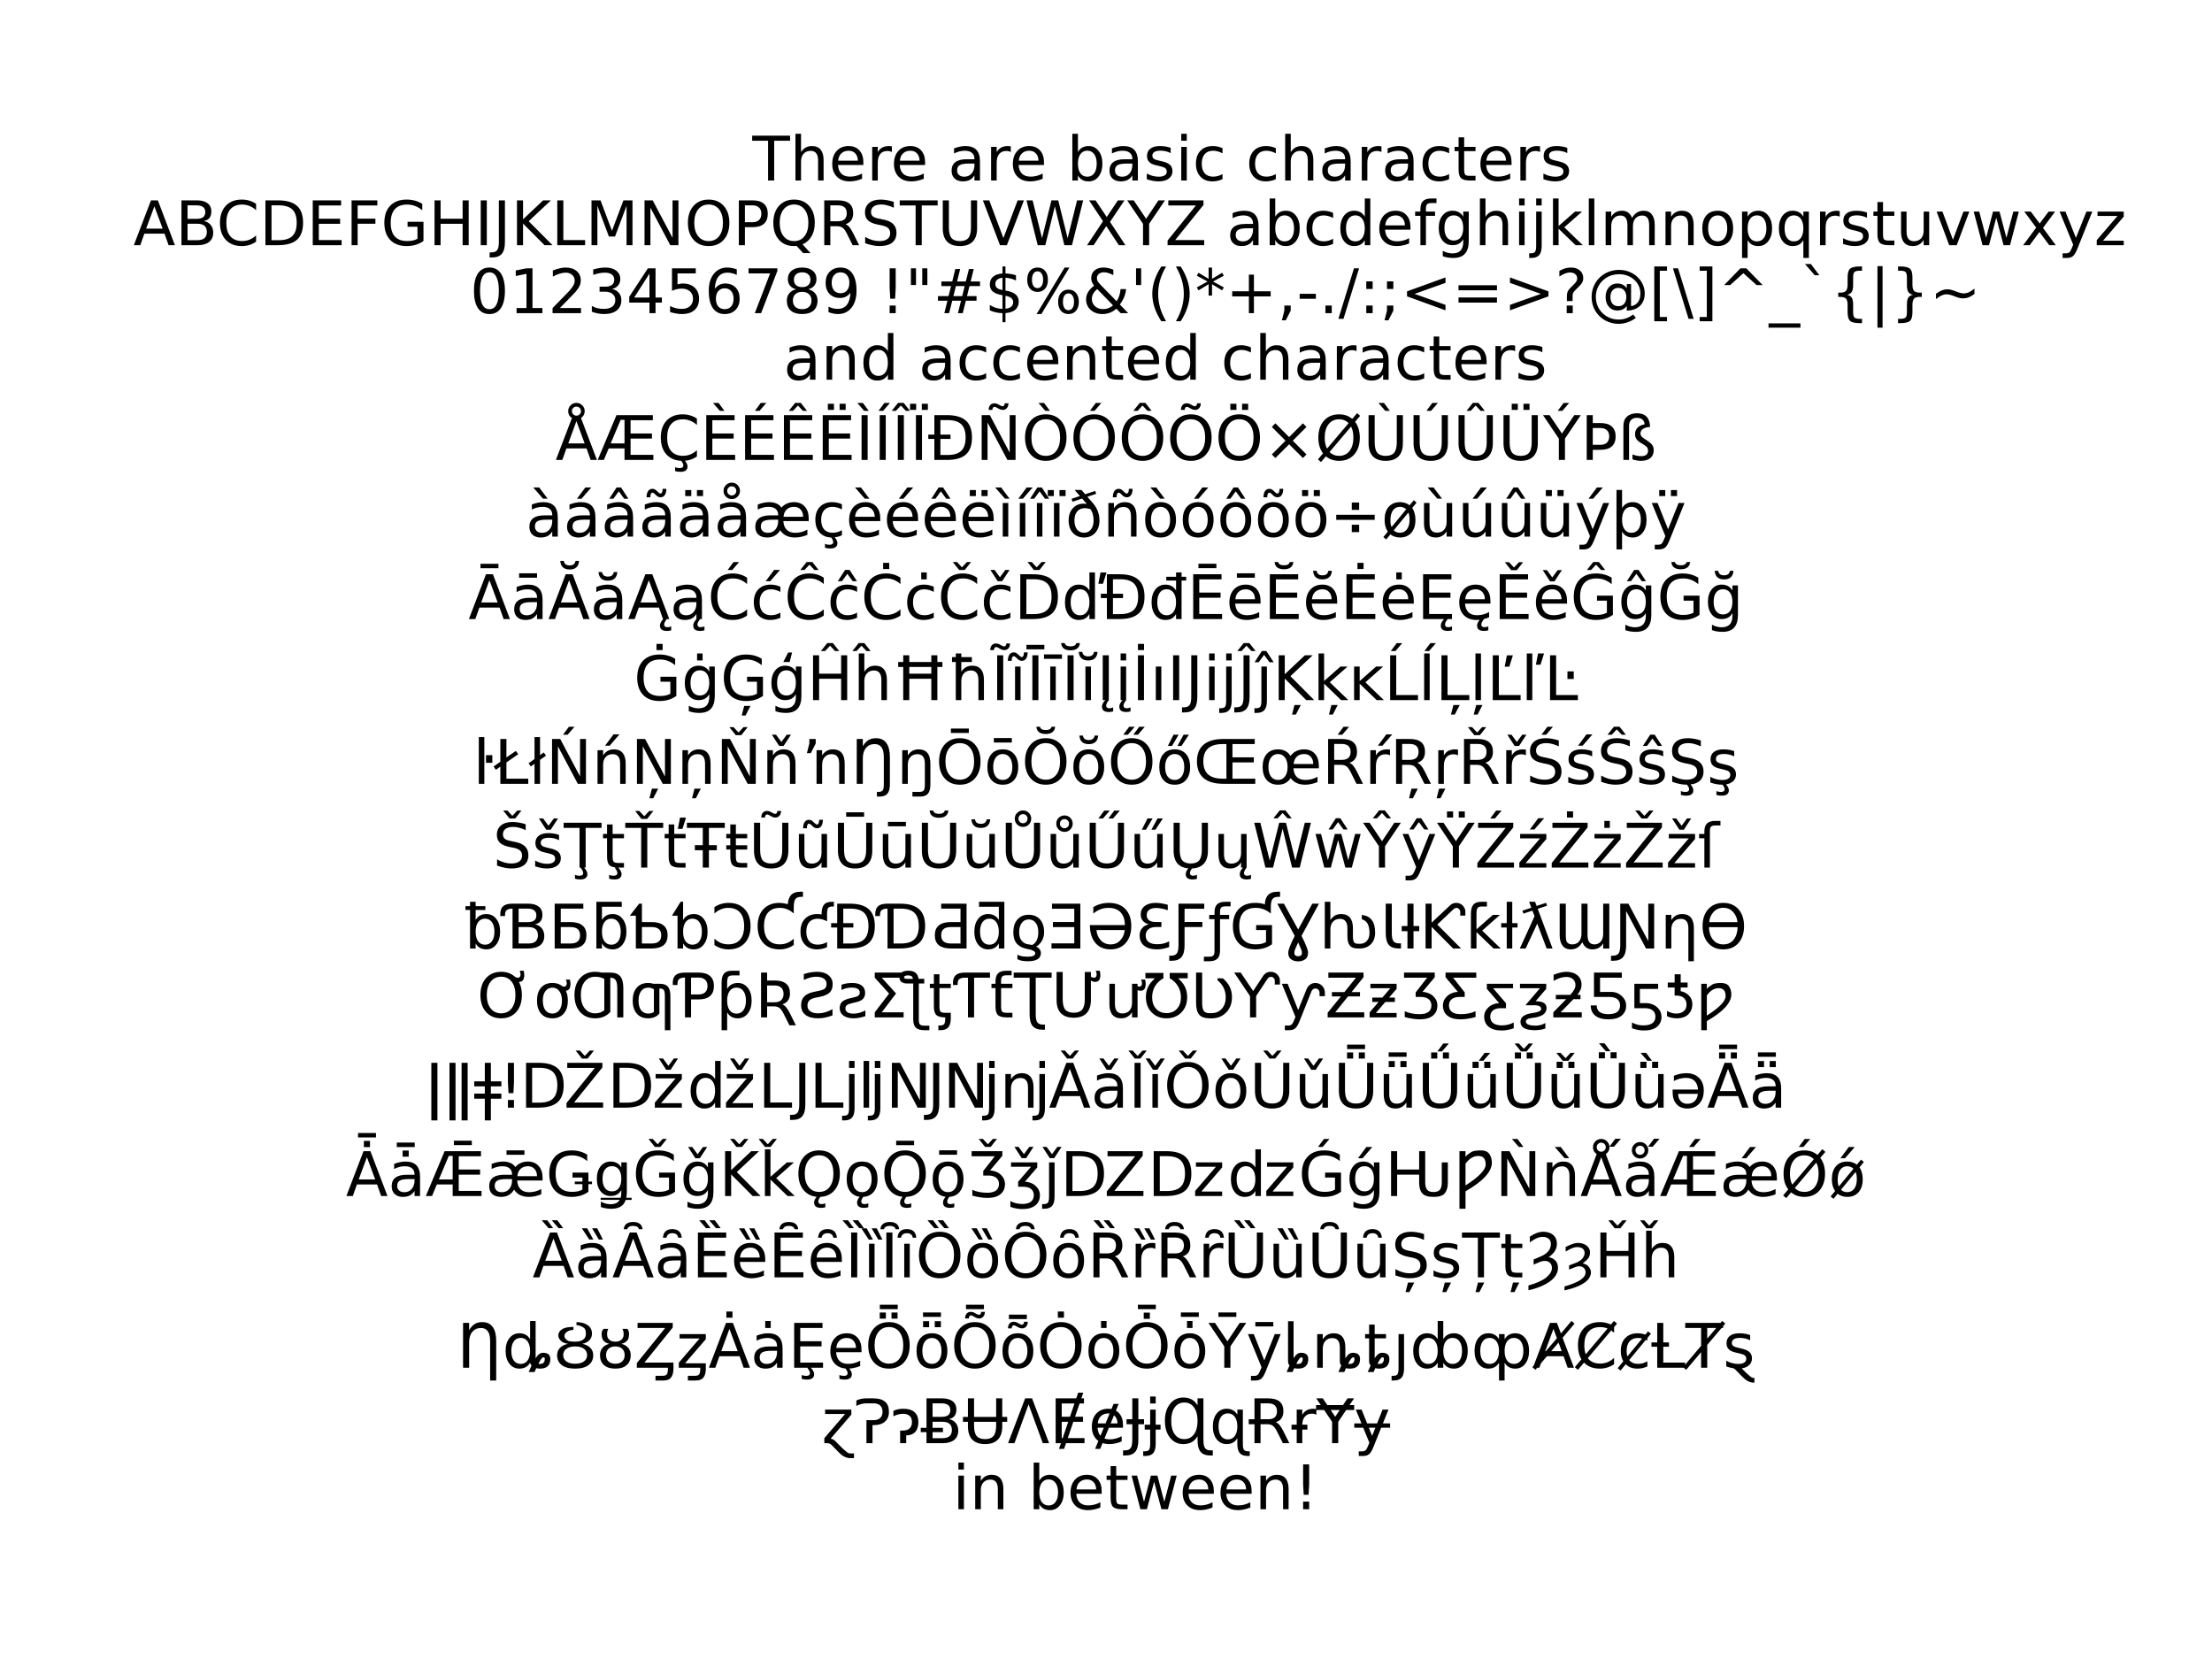
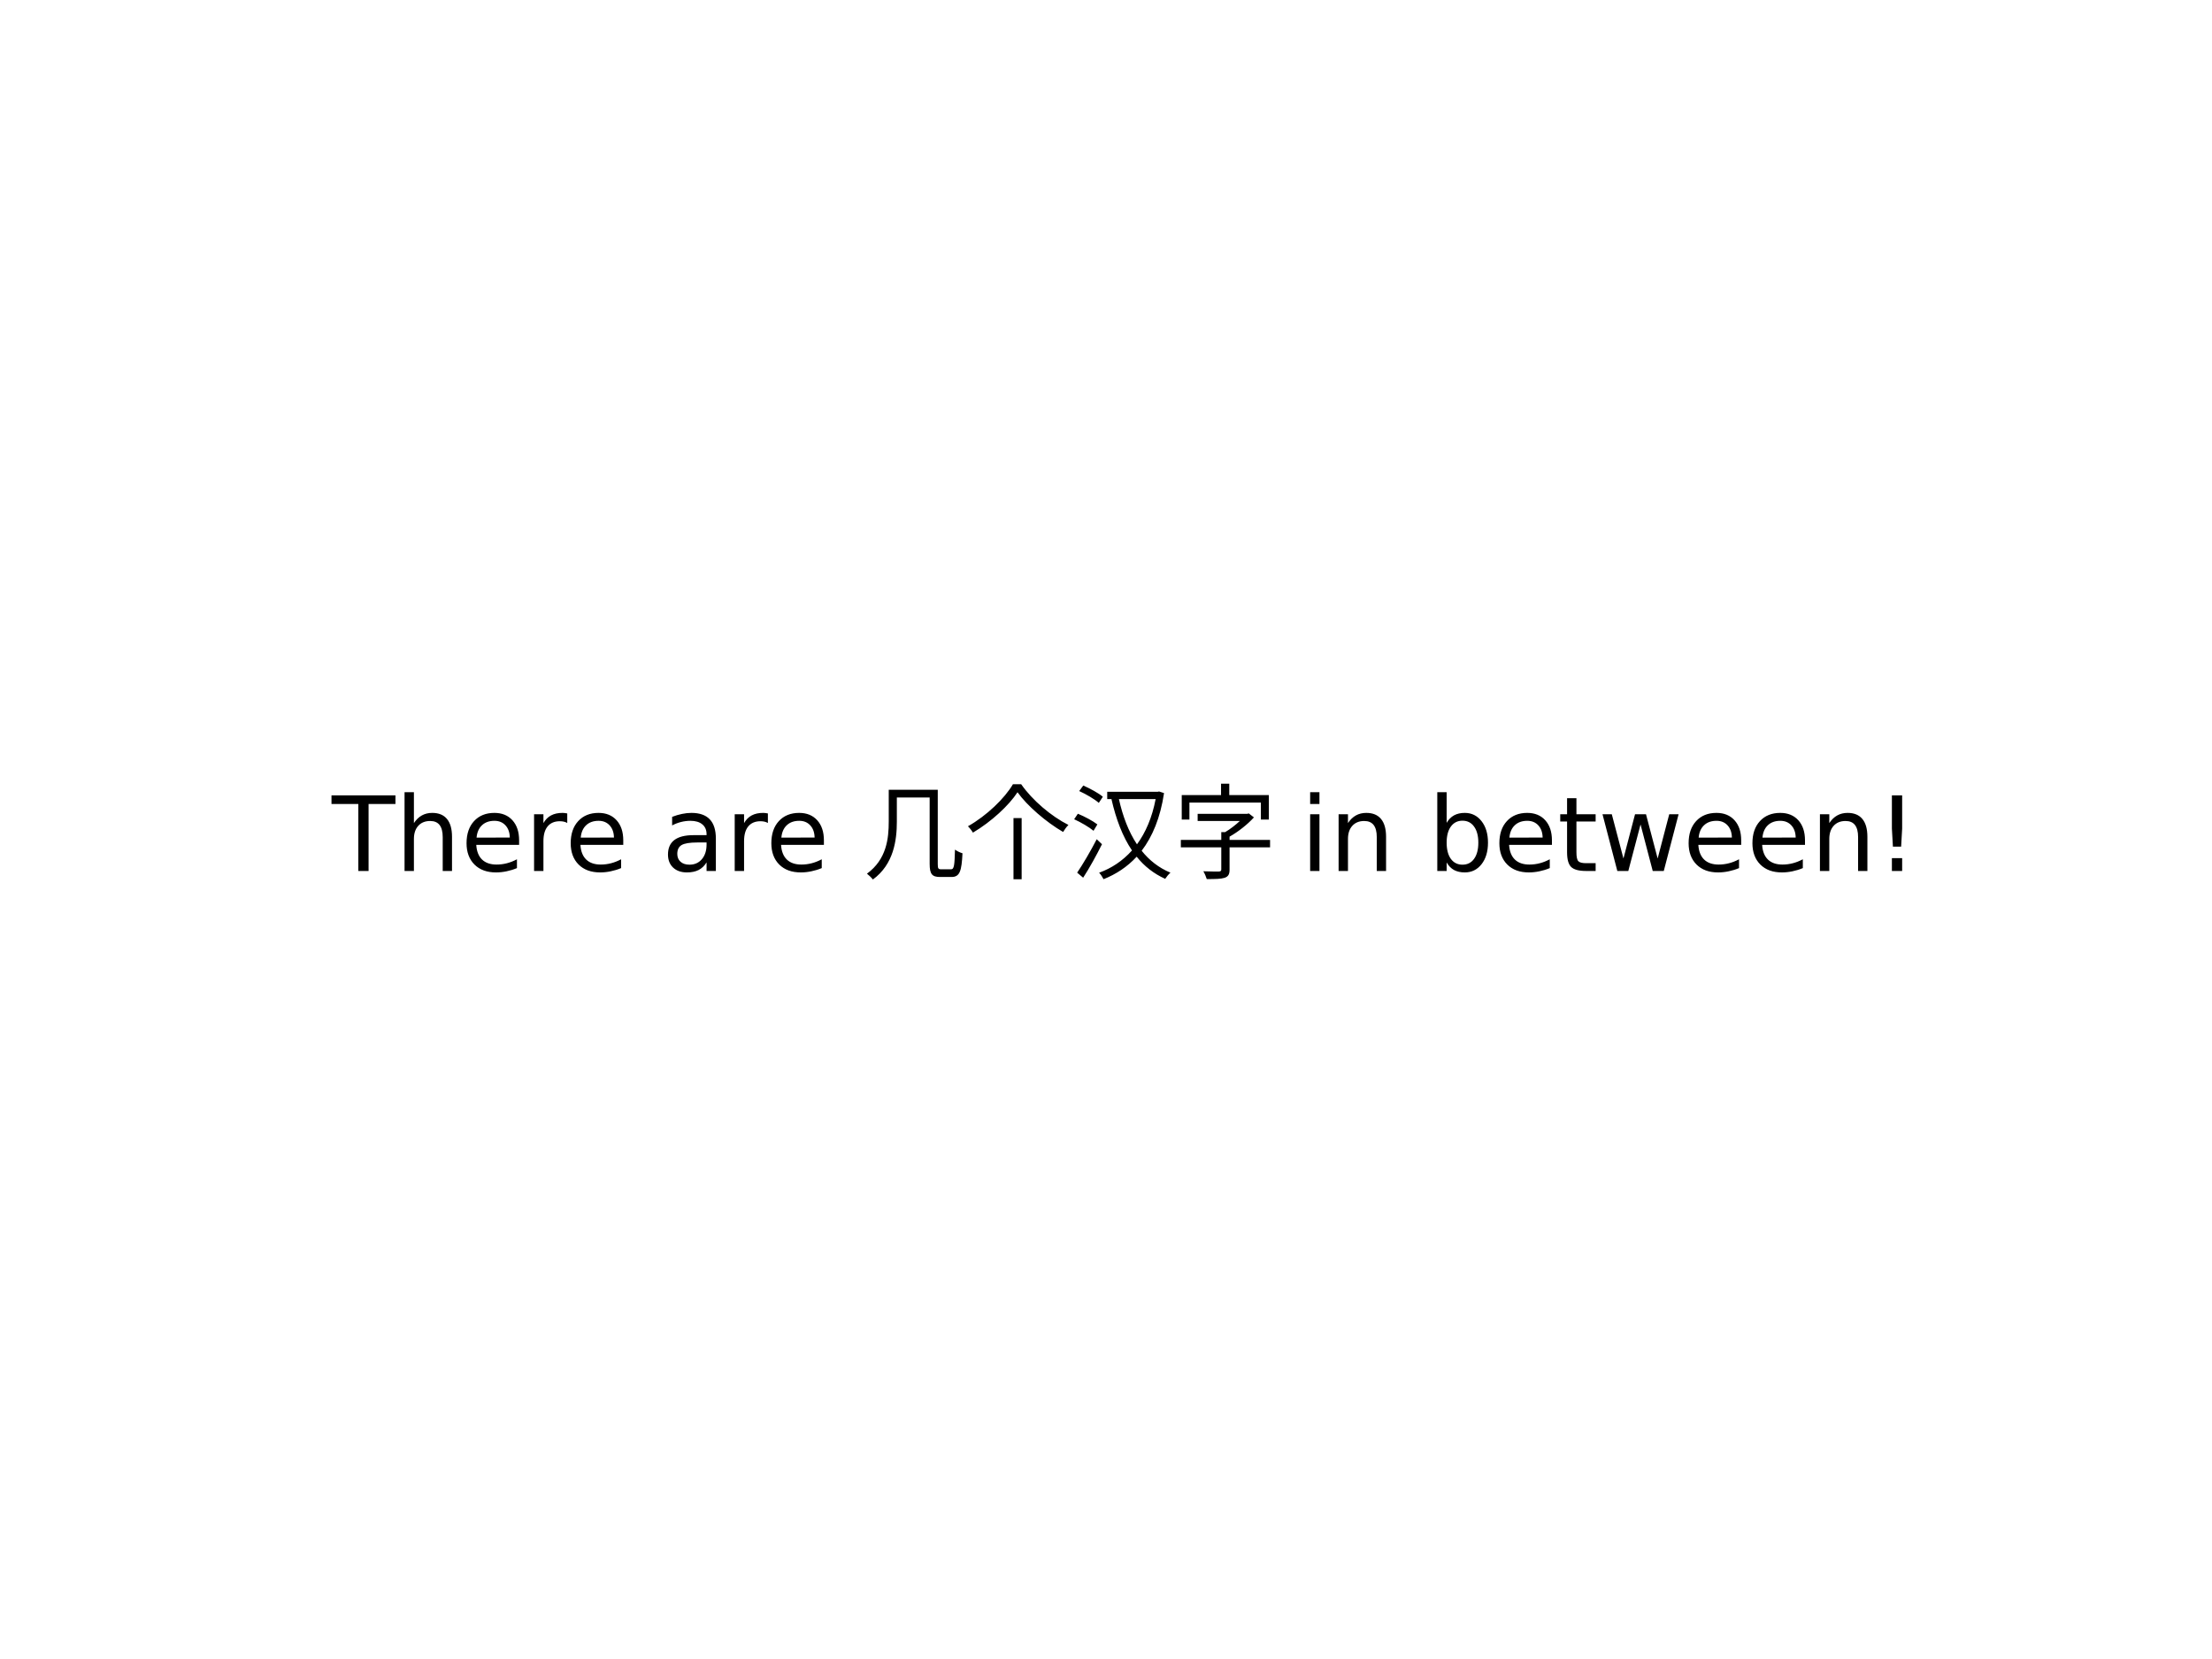
<svg xmlns="http://www.w3.org/2000/svg" width="576pt" height="432pt" viewBox="0 0 576 432" version="1.1">
  <defs>
    <style type="text/css">*{stroke-linejoin: round; stroke-linecap: butt}</style>
  </defs>
  <g id="figure_1">
    <g id="patch_1">
      <path d="M 0 432  L 576 432  L 576 0  L 0 0  z " style="fill: #ffffff" />
    </g>
    <g id="text_1">
-       <text style="font-size: 16px; font-family: 'cmr10', 'DejaVu Sans'" transform="translate(195.9087 46.999)">There are basic characters</text>
-       <text style="font-size: 16px; font-family: 'cmr10', 'DejaVu Sans'" transform="translate(34.73125 63.8445)">ABCDEFGHIJKLMNOPQRSTUVWXYZ abcdefghijklmnopqrstuvwxyz</text>
-       <text style="font-size: 16px; font-family: 'cmr10', 'DejaVu Sans'" transform="translate(122.355 81.542)">0123456789 !"#$%&amp;'()*+,-./:;&lt;=&gt;?@[\]^_`{|}~</text>
-       <text style="font-size: 16px; font-family: 'cmr10', 'DejaVu Sans'" transform="translate(203.9875 98.865)">and accented characters</text>
-       <text style="font-size: 16px; font-family: 'cmr10', 'DejaVu Sans'" transform="translate(144.6312 119.7695)">ÅÆÇÈÉÊËÌÍÎÏÐÑÒÓÔÕÖ×ØÙÚÛÜÝÞß</text>
-       <text style="font-size: 16px; font-family: 'cmr10', 'DejaVu Sans'" transform="translate(136.8837 139.729)">àáâãäåæçèéêëìíîïðñòóôõö÷øùúûüýþÿ</text>
-       <text style="font-size: 16px; font-family: 'cmr10', 'DejaVu Sans'" transform="translate(121.9762 161.2035)">ĀāĂăĄąĆćĈĉĊċČčĎďĐđĒēĔĕĖėĘęĚěĜĝĞğ</text>
-       <text style="font-size: 16px; font-family: 'cmr10', 'DejaVu Sans'" transform="translate(165.0263 182.312)">ĠġĢģĤĥĦħĨĩĪīĬĭĮįİıĲĳĴĵĶķĸĹĺĻļĽľĿ</text>
-       <text style="font-size: 16px; font-family: 'cmr10', 'DejaVu Sans'" transform="translate(123.1663 204.098)">ŀŁłŃńŅņŇňŉŊŋŌōŎŏŐőŒœŔŕŖŗŘřŚśŜŝŞş</text>
-       <text style="font-size: 16px; font-family: 'cmr10', 'DejaVu Sans'" transform="translate(128.3237 225.916)">ŠšŢţŤťŦŧŨũŪūŬŭŮůŰűŲųŴŵŶŷŸŹźŻżŽžſ</text>
-       <text style="font-size: 16px; font-family: 'cmr10', 'DejaVu Sans'" transform="translate(120.95 246.9825)">ƀƁƂƃƄƅƆƇƈƉƊƋƌƍƎƏƐƑƒƓƔƕƖƗƘƙƚƛƜƝƞƟ</text>
-       <text style="font-size: 16px; font-family: 'cmr10', 'DejaVu Sans'" transform="translate(124.2862 264.9315)">ƠơƢƣƤƥƦƧƨƩƪƫƬƭƮƯưƱƲƳƴƵƶƷƸƹƺƻƼƽƾƿ</text>
-       <text style="font-size: 16px; font-family: 'cmr10', 'DejaVu Sans'" transform="translate(110.745 288.424)">ǀǁǂǃǄǅǆǇǈǉǊǋǌǍǎǏǐǑǒǓǔǕǖǗǘǙǚǛǜǝǞǟ</text>
-       <text style="font-size: 16px; font-family: 'cmr10', 'DejaVu Sans'" transform="translate(90.0775 311.4345)">ǠǡǢǣǤǥǦǧǨǩǪǫǬǭǮǯǰǱǲǳǴǵǶǷǸǹǺǻǼǽǾǿ</text>
-       <text style="font-size: 16px; font-family: 'cmr10', 'DejaVu Sans'" transform="translate(138.6562 332.623)">ȀȁȂȃȄȅȆȇȈȉȊȋȌȍȎȏȐȑȒȓȔȕȖȗȘșȚțȜȝȞȟ</text>
-       <text style="font-size: 16px; font-family: 'cmr10', 'DejaVu Sans'" transform="translate(119.005 356.151)">ȠȡȢȣȤȥȦȧȨȩȪȫȬȭȮȯȰȱȲȳȴȵȶȷȸȹȺȻȼȽȾȿ</text>
-       <text style="font-size: 16px; font-family: 'cmr10', 'DejaVu Sans'" transform="translate(213.9712 375.803)">ɀɁɂɃɄɅɆɇɈɉɊɋɌɍɎɏ</text>
-       <text style="font-size: 16px; font-family: 'cmr10', 'DejaVu Sans'" transform="translate(248.0462 393.001)">in between!</text>
+       <text style="font: 27px 'DejaVu Sans', 'WenQuanYi Zen Hei'; text-anchor: start" x="86.4" y="226.8" transform="rotate(-0 86.4 226.8)">There are 几个汉字 in between!</text>
    </g>
  </g>
</svg>
